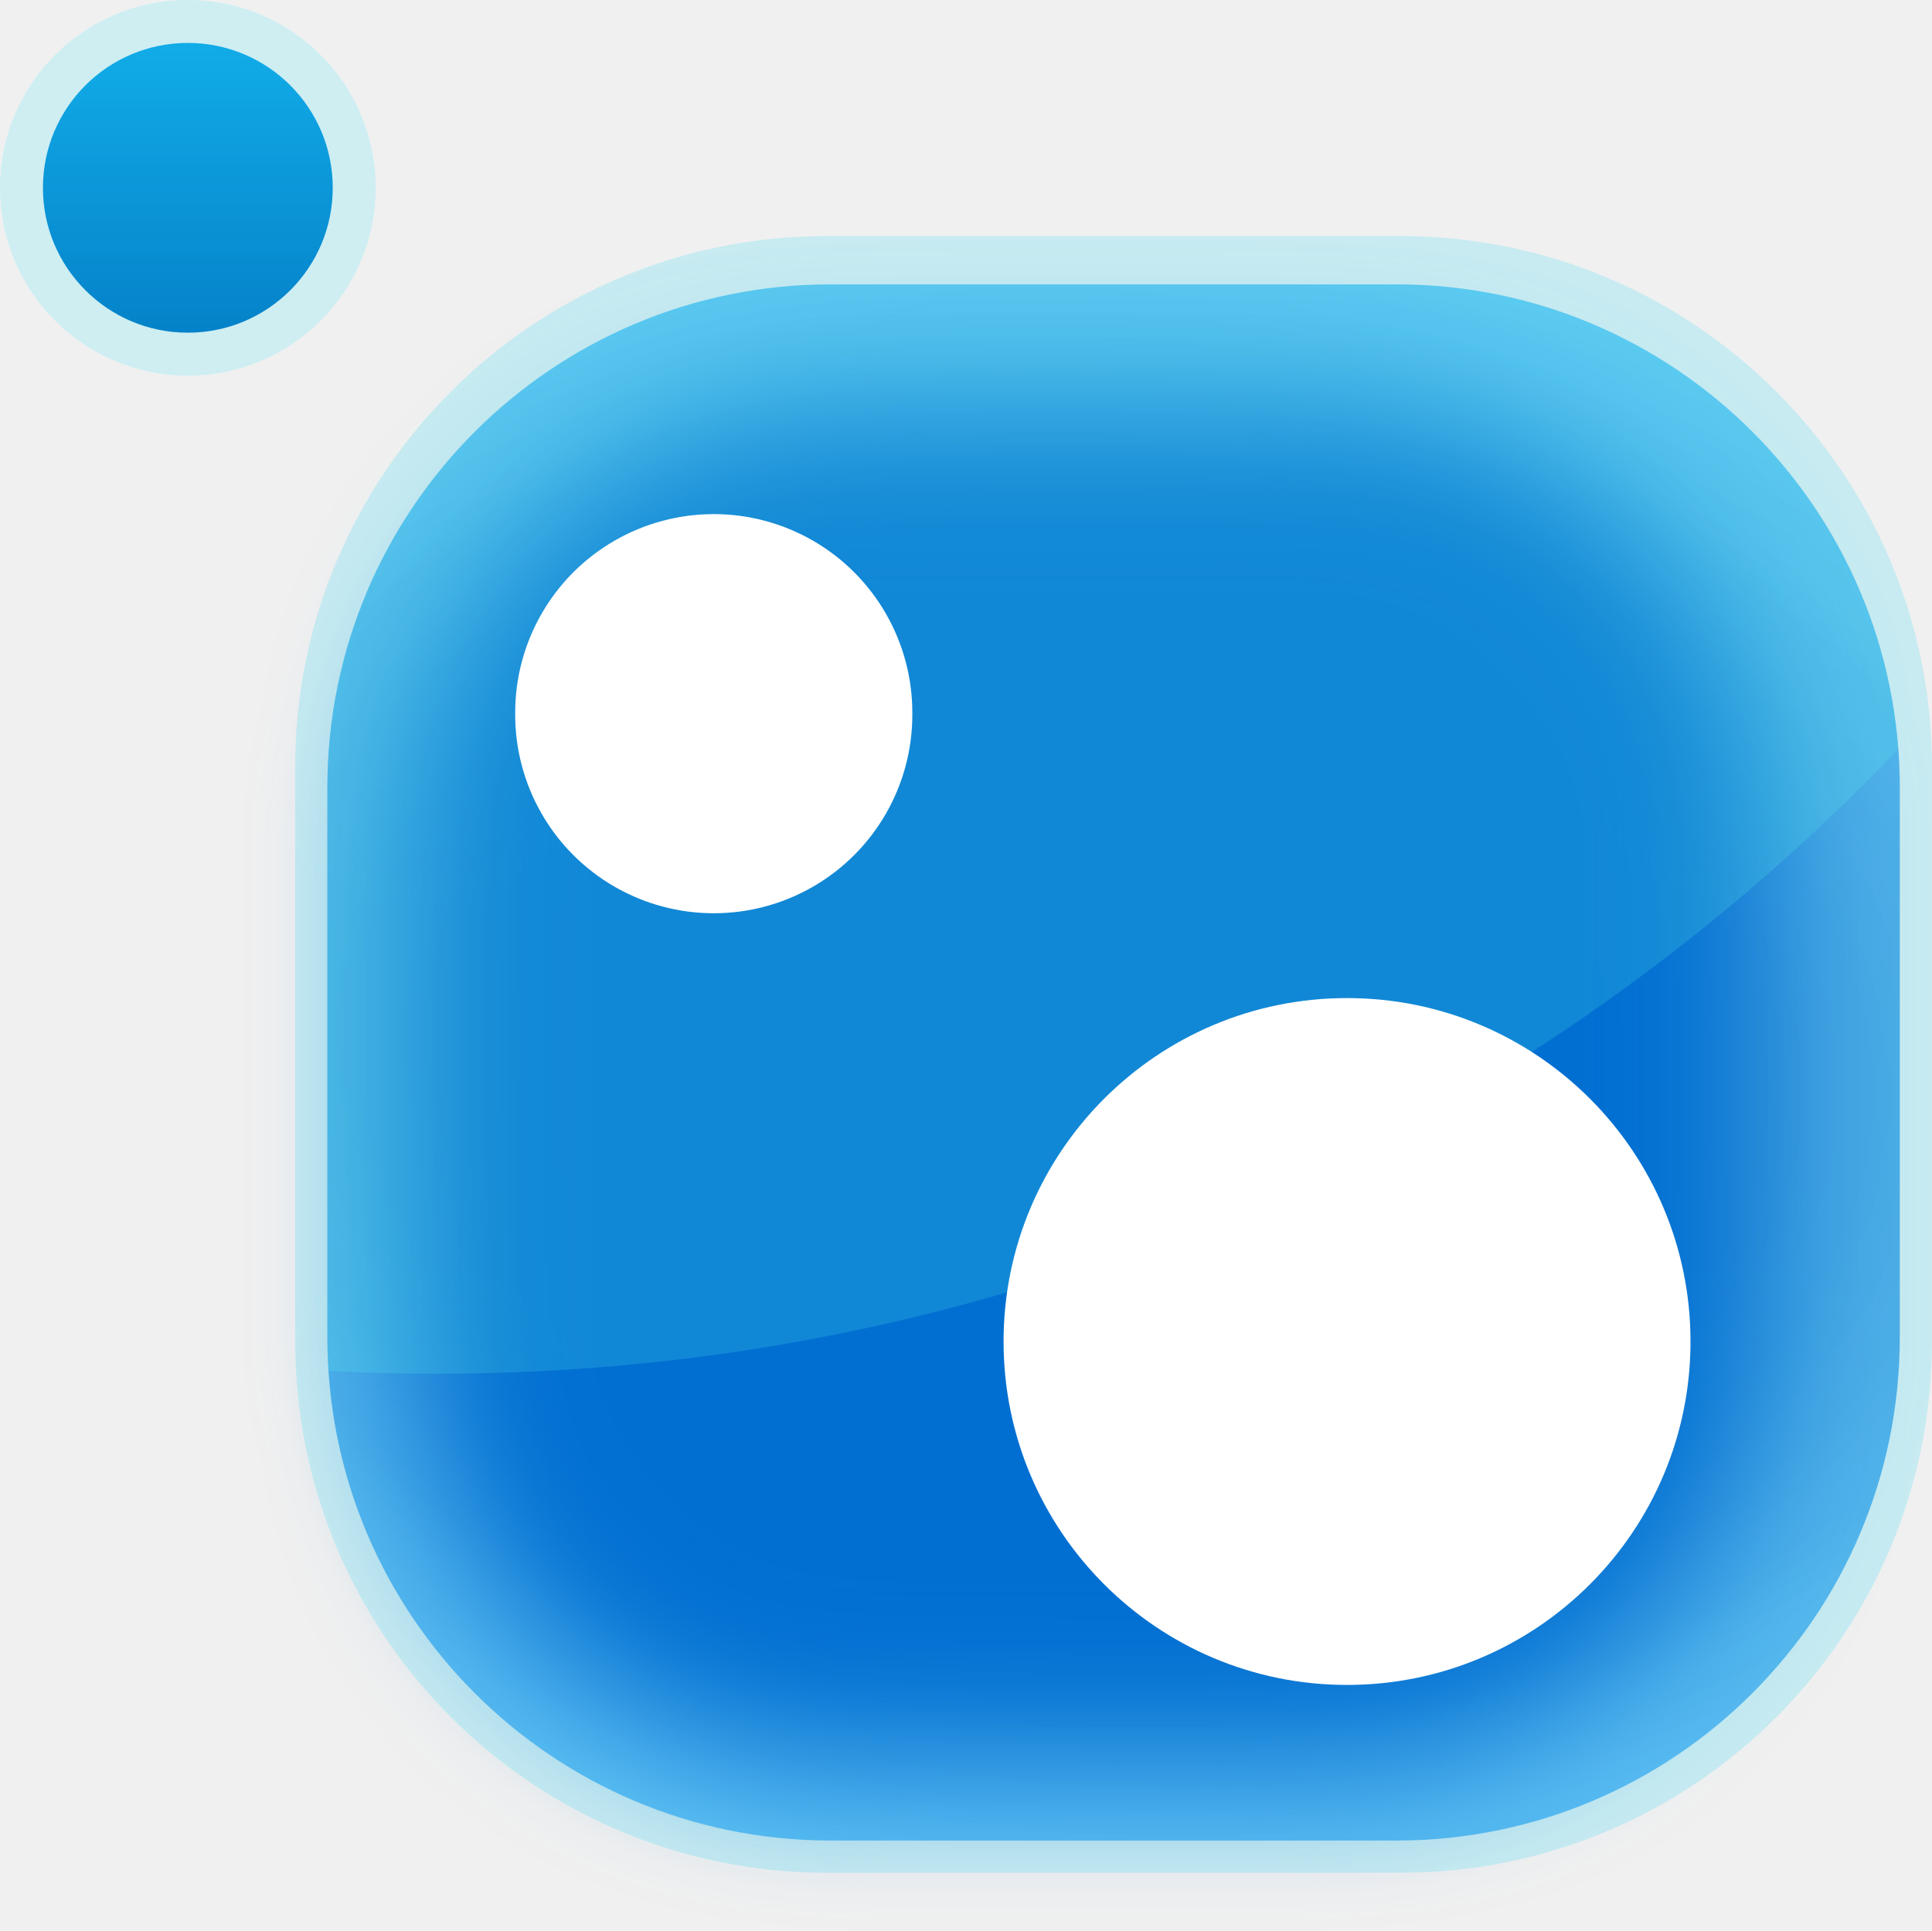
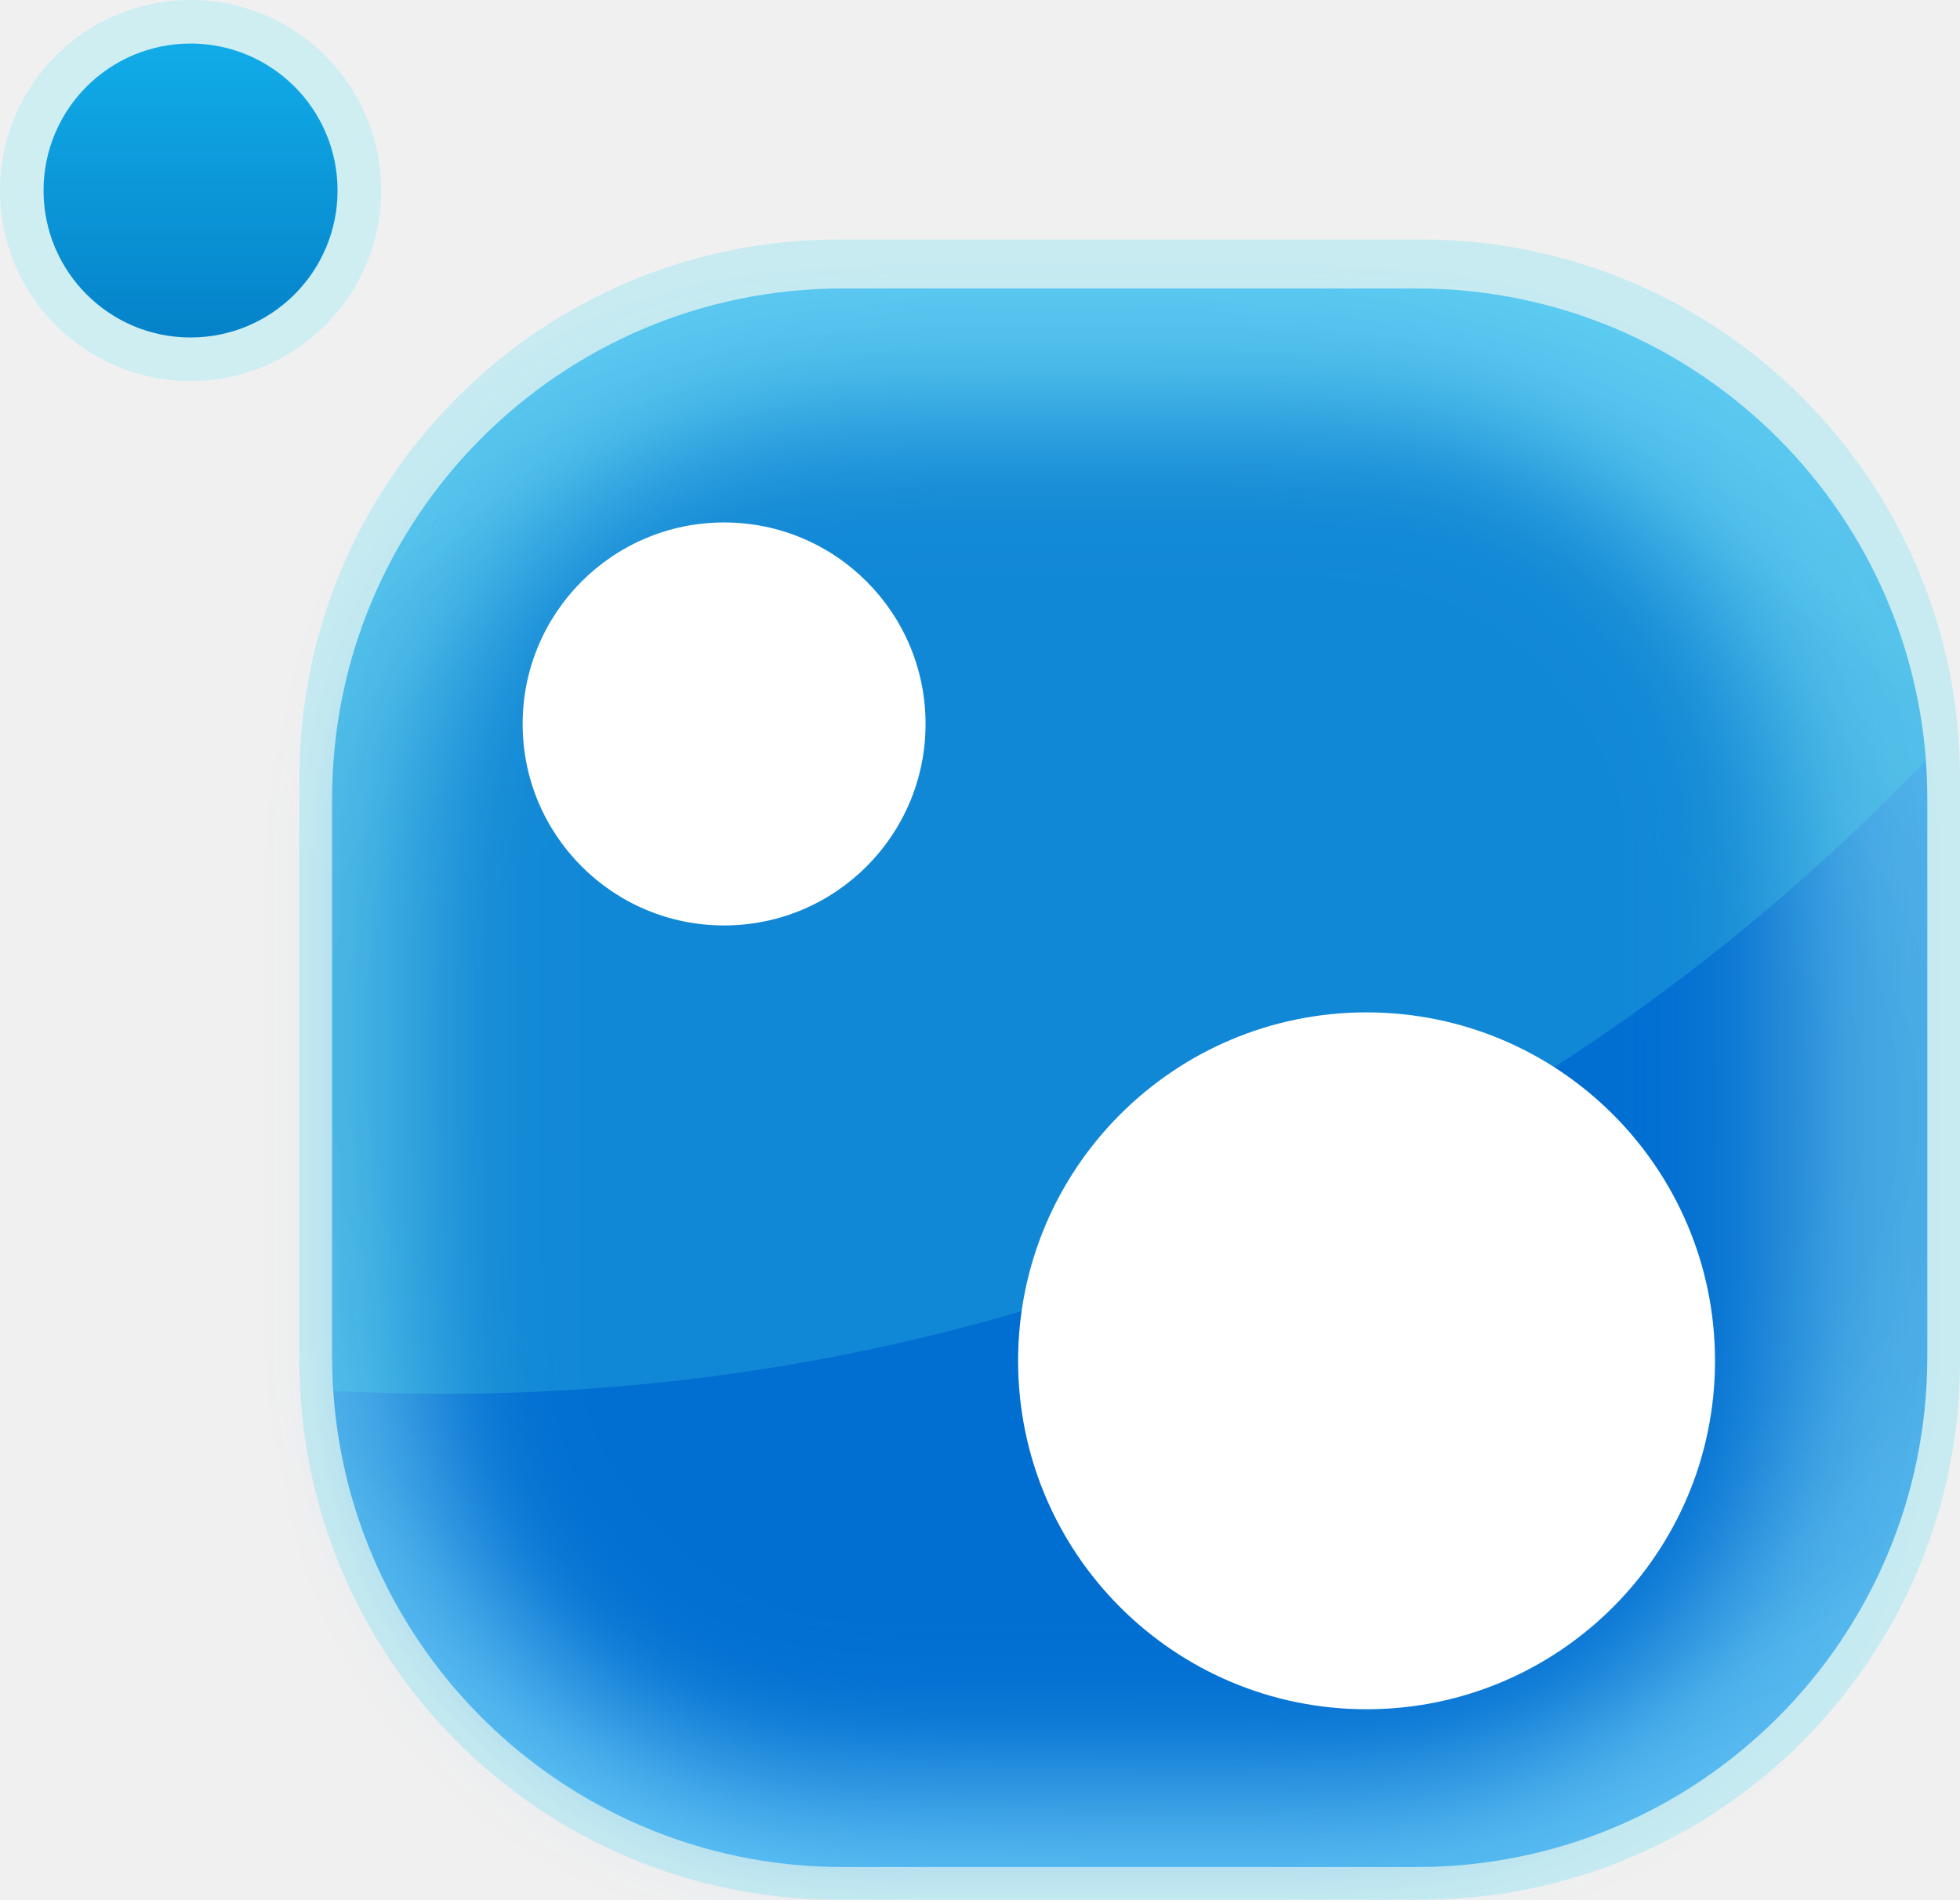
- <svg xmlns="http://www.w3.org/2000/svg" xmlns:xlink="http://www.w3.org/1999/xlink" width="363.655" height="363.444" id="svg2" version="1.1">
-   <defs id="defs4">
-     <linearGradient id="linearGradient3953">
-       <stop style="stop-color:#1ebdf1;stop-opacity:1" offset="0" id="stop3955" />
-       <stop style="stop-color:#74c7fb;stop-opacity:1;" offset="1" id="stop3957" />
-     </linearGradient>
-     <linearGradient id="linearGradient3816">
-       <stop style="stop-color:#000000;stop-opacity:1;" offset="0" id="stop3818" />
-       <stop style="stop-color:#000000;stop-opacity:0;" offset="1" id="stop3820" />
-     </linearGradient>
-     <linearGradient id="linearGradient3808">
-       <stop style="stop-color:#0663b4;stop-opacity:1;" offset="0" id="stop3810" />
-       <stop style="stop-color:#16adff;stop-opacity:0.685;" offset="1" id="stop3812" />
-     </linearGradient>
-     <linearGradient id="linearGradient3782">
-       <stop style="stop-color:#047fc7;stop-opacity:1" offset="0" id="stop3784" />
-       <stop style="stop-color:#11abe8;stop-opacity:1" offset="1" id="stop3786" />
-     </linearGradient>
-     <radialGradient xlink:href="#linearGradient3816" id="radialGradient3822" cx="448.284" cy="782.419" fx="448.284" fy="782.419" r="200" gradientUnits="userSpaceOnUse" />
-     <clipPath clipPathUnits="userSpaceOnUse" id="clipPath3857">
-       <rect style="fill:#3c3c3c;fill-opacity:0.527;stroke:none" id="rect3859" width="224.943" height="206.606" x="241.141" y="759.688" ry="0" />
+ <svg xmlns="http://www.w3.org/2000/svg" xmlns:xlink="http://www.w3.org/1999/xlink" version="1.1" id="svg2" x="0px" y="0px" width="363.656px" height="352.542px" viewBox="0 0 363.656 352.542" enable-background="new 0 0 363.656 352.542" xml:space="preserve">
+   <filter width="1.261" height="1.261" id="filter3917" y="-0.13" x="-0.13" color-interpolation-filters="sRGB">
+     <feGaussianBlur stdDeviation="12.112" id="feGaussianBlur3919" />
+   </filter>
+   <path id="rect3796" fill="#C7EBF1" d="M155.563,44.447H263.65c55.23,0,100.006,44.774,100.006,100.005v108.087  c0,55.23-44.775,100.004-100.006,100.004H155.563c-55.231,0-100.005-44.773-100.005-100.004V144.452  C55.559,89.221,100.332,44.447,155.563,44.447z" />
+   <radialGradient id="rect3798_1_" cx="336.142" cy="-22.226" r="147.985" gradientTransform="matrix(1.7825 0.1437 0.0982 -1.2179 -387.3882 124.6471)" gradientUnits="userSpaceOnUse">
+     <stop offset="0" style="stop-color:#0663B4" />
+     <stop offset="1" style="stop-color:#16ADFF;stop-opacity:0.685" />
+   </radialGradient>
+   <path id="rect3798" opacity="0.823" fill="url(#rect3798_1_)" enable-background="new    " d="M156.351,53.538h106.512  c52.318,0,94.73,42.413,94.73,94.731v103.482c0,52.318-42.412,94.73-94.73,94.73H156.351c-52.319,0-94.731-42.412-94.731-94.73  V148.269C61.619,95.951,104.032,53.538,156.351,53.538z" />
+   <g id="rect3887" filter="url(#filter3917)">
+     <path fill="#016FD2" d="M157.468,78.218h94.203c43.662,0,79.057,35.395,79.057,79.056v94.204c0,43.661-35.395,79.056-79.057,79.056   h-94.203c-43.662,0-79.056-35.395-79.056-79.056v-94.204C78.412,113.613,113.807,78.218,157.468,78.218z" />
+   </g>
+   <g>
+     <defs>
+       <path id="SVGID_1_" d="M156.351,53.538h106.512c52.318,0,94.73,42.413,94.73,94.731v103.482c0,52.318-42.412,94.73-94.73,94.73    H156.351c-52.319,0-94.731-42.412-94.731-94.73V148.269C61.619,95.951,104.032,53.538,156.351,53.538z" />
+     </defs>
+     <clipPath id="SVGID_2_">
+       <use xlink:href="#SVGID_1_" overflow="visible" />
    </clipPath>
-     <radialGradient xlink:href="#linearGradient3808" id="radialGradient3875" gradientUnits="userSpaceOnUse" gradientTransform="matrix(1.782515,0.1436686,-0.09816448,1.217939,-224.8506,16.02618)" cx="475.277" cy="438.189" fx="475.277" fy="438.189" r="147.987" />
-     <linearGradient xlink:href="#linearGradient3782" id="linearGradient3881" gradientUnits="userSpaceOnUse" x1="286.883" y1="680.626" x2="286.883" y2="623.047" />
-     <filter id="filter3917" x="-0.13" width="1.261" y="-0.13" height="1.261" color-interpolation-filters="sRGB">
-       <feGaussianBlur stdDeviation="12.112" id="feGaussianBlur3919" />
-     </filter>
-     <clipPath clipPathUnits="userSpaceOnUse" id="clipPath3939">
-       <rect style="fill:url(#radialGradient3943);fill-opacity:1;stroke:none" id="rect3941" width="192.207" height="190.238" x="273.941" y="774.743" ry="61.519" />
-     </clipPath>
-     <radialGradient xlink:href="#linearGradient3808" id="radialGradient3943" gradientUnits="userSpaceOnUse" gradientTransform="matrix(0.8142554,0.8280454,-0.7533271,0.7407815,313.147,151.7093)" cx="475.277" cy="438.189" fx="475.277" fy="438.189" r="147.987" />
-     <radialGradient xlink:href="#linearGradient3808" id="radialGradient4021" gradientUnits="userSpaceOnUse" gradientTransform="matrix(1.782515,0.1436686,-0.09816448,1.217939,-224.8506,16.02618)" cx="475.277" cy="438.189" fx="475.277" fy="438.189" r="147.987" />
-     <linearGradient xlink:href="#linearGradient3782" id="linearGradient4023" gradientUnits="userSpaceOnUse" x1="286.883" y1="680.626" x2="286.883" y2="623.047" />
-     <radialGradient xlink:href="#linearGradient3808" id="radialGradient3030" gradientUnits="userSpaceOnUse" gradientTransform="matrix(1.782515,0.1436686,-0.09816448,1.217939,-224.8506,16.02618)" cx="475.277" cy="438.189" fx="475.277" fy="438.189" r="147.987" />
-   </defs>
-   <g id="layer1" transform="translate(-369.7158,-417.9864)">
-     <rect style="fill:#c7ebf1;fill-opacity:1;stroke:none" id="rect3796" width="308.097" height="308.096" x="425.274" y="462.433" ry="100.005" />
-     <rect ry="94.731" y="471.524" x="431.335" height="292.944" width="295.975" id="rect3798" style="opacity:0.823;fill:url(#radialGradient3030);fill-opacity:1;stroke:none" />
-     <rect style="fill:#016fd2;fill-opacity:1;stroke:none;filter:url(#filter3917)" id="rect3887" width="222.857" height="222.857" x="481.429" y="529.505" ry="69.826" transform="matrix(1.132184,0,0,1.132184,-96.9376,-103.2925)" />
-     <path style="opacity:0.173;fill:#5fffe6;fill-opacity:1;stroke:none" id="path3828" d="m 534.371,660.928 a 246.982,246.982 0 1 1 -493.965,0 246.982,246.982 0 1 1 493.965,0 z" transform="matrix(1.539877,0,0,1.539877,9.500395,-721.4852)" clip-path="url(#clipPath3939)" />
-     <path style="fill:#ffffff;fill-opacity:1;stroke:none" id="path3832" d="m 566.696,868.514 a 64.65,64.65 0 1 1 -129.3,0 64.65,64.65 0 1 1 129.3,0 z" transform="translate(121.2183,-197.9899)" />
-     <path style="fill:#ffffff;fill-opacity:1;stroke:none" id="path3834" d="m 420.223,750.327 a 37.376,37.376 0 1 1 -74.751,0 37.376,37.376 0 1 1 74.751,0 z" transform="translate(121.2183,-197.9899)" />
-     <path style="fill:#cbedf2;fill-opacity:0.925;stroke:none" id="path3010" d="m 318.198,648.301 a 35.355,35.355 0 1 1 -70.711,0 35.355,35.355 0 1 1 70.711,0 z" transform="translate(122.2285,-194.9594)" />
-     <path style="fill:url(#linearGradient4023);fill-opacity:1;stroke:none" id="path3012" d="m 313.147,649.311 a 27.274,27.274 0 1 1 -54.548,0 27.274,27.274 0 1 1 54.548,0 z" transform="translate(119.198,-195.9696)" />
+     <path id="path3828" opacity="0.173" clip-path="url(#SVGID_2_)" fill="#5FFFE6" enable-background="new    " d="   M462.65-121.723c0.031,210.046-170.219,380.348-380.265,380.38c-210.046,0.032-380.348-170.219-380.38-380.265   c0-0.038,0-0.077,0-0.115c-0.032-210.046,170.219-380.348,380.265-380.38c210.046-0.031,380.349,170.219,380.38,380.265   C462.65-121.8,462.65-121.762,462.65-121.723z" />
  </g>
+   <path id="path3832" fill="#FFFFFF" d="  M318.199,252.539c0.006,35.705-28.932,64.655-64.637,64.662c-35.705,0.008-64.656-28.932-64.664-64.637c0-0.008,0-0.018,0-0.025  c-0.006-35.705,28.932-64.656,64.637-64.663s64.656,28.932,64.664,64.637C318.199,252.521,318.199,252.529,318.199,252.539z" />
+   <path id="path3834" fill="#FFFFFF" d="  M171.726,134.351c0.01,20.642-16.716,37.383-37.358,37.393c-20.642,0.01-37.384-16.716-37.394-37.358c0-0.012,0-0.023,0-0.035  c-0.01-20.642,16.716-37.384,37.358-37.394s37.384,16.716,37.394,37.358C171.726,134.327,171.726,134.339,171.726,134.351z" />
+   <path id="path3010" fill="#CBEDF2" fill-opacity="0.925" d="  M70.711,35.355c0,19.526-15.829,35.355-35.355,35.356C15.83,70.712,0,54.883,0,35.357c0,0,0-0.001,0-0.001  C0,15.829,15.828,0,35.354-0.001c19.526,0,35.356,15.829,35.356,35.354C70.711,35.354,70.711,35.355,70.711,35.355z" />
+   <linearGradient id="path3012_1_" gradientUnits="userSpaceOnUse" x1="191.873" y1="-312.182" x2="191.873" y2="-254.603" gradientTransform="matrix(1 0 0 -1 -156.5176 -245.5117)">
+     <stop offset="0" style="stop-color:#047FC7" />
+     <stop offset="1" style="stop-color:#11ABE8" />
+   </linearGradient>
+   <path id="path3012" fill="url(#path3012_1_)" d="  M62.629,35.355c0,15.063-12.211,27.274-27.274,27.274S8.081,50.418,8.081,35.355l0,0c0-15.063,12.211-27.274,27.274-27.274  S62.629,20.292,62.629,35.355z" />
</svg>
